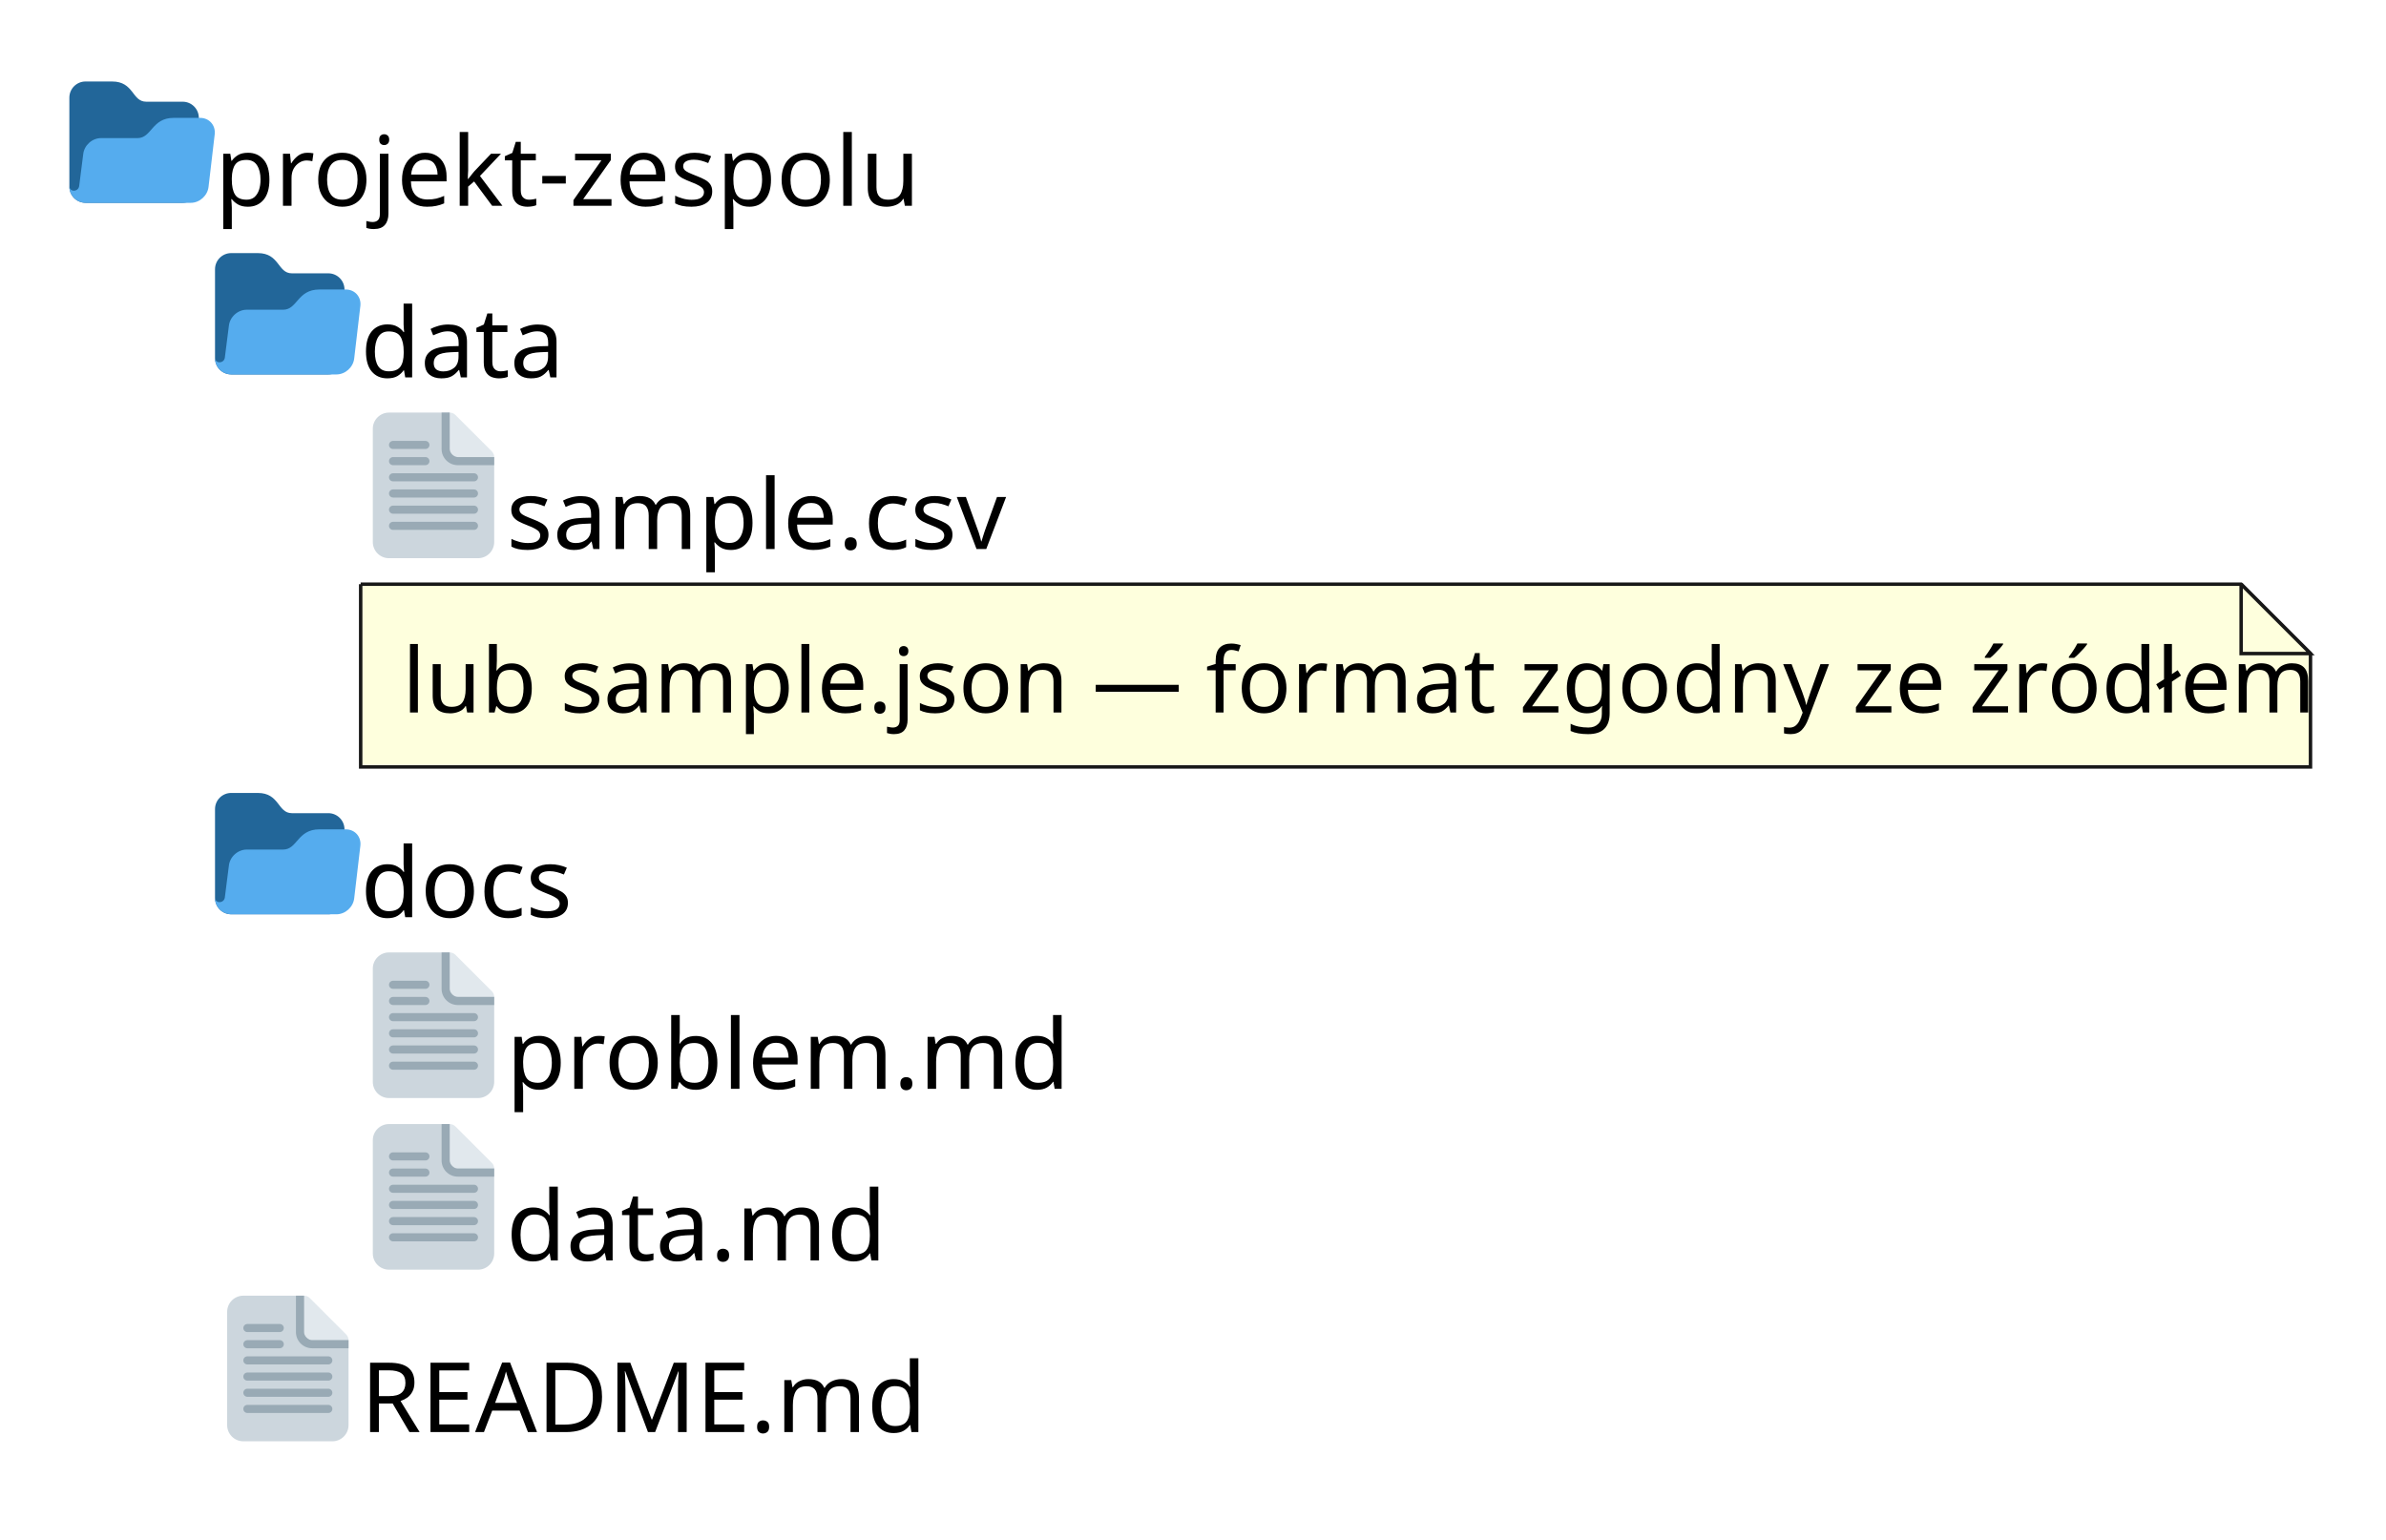
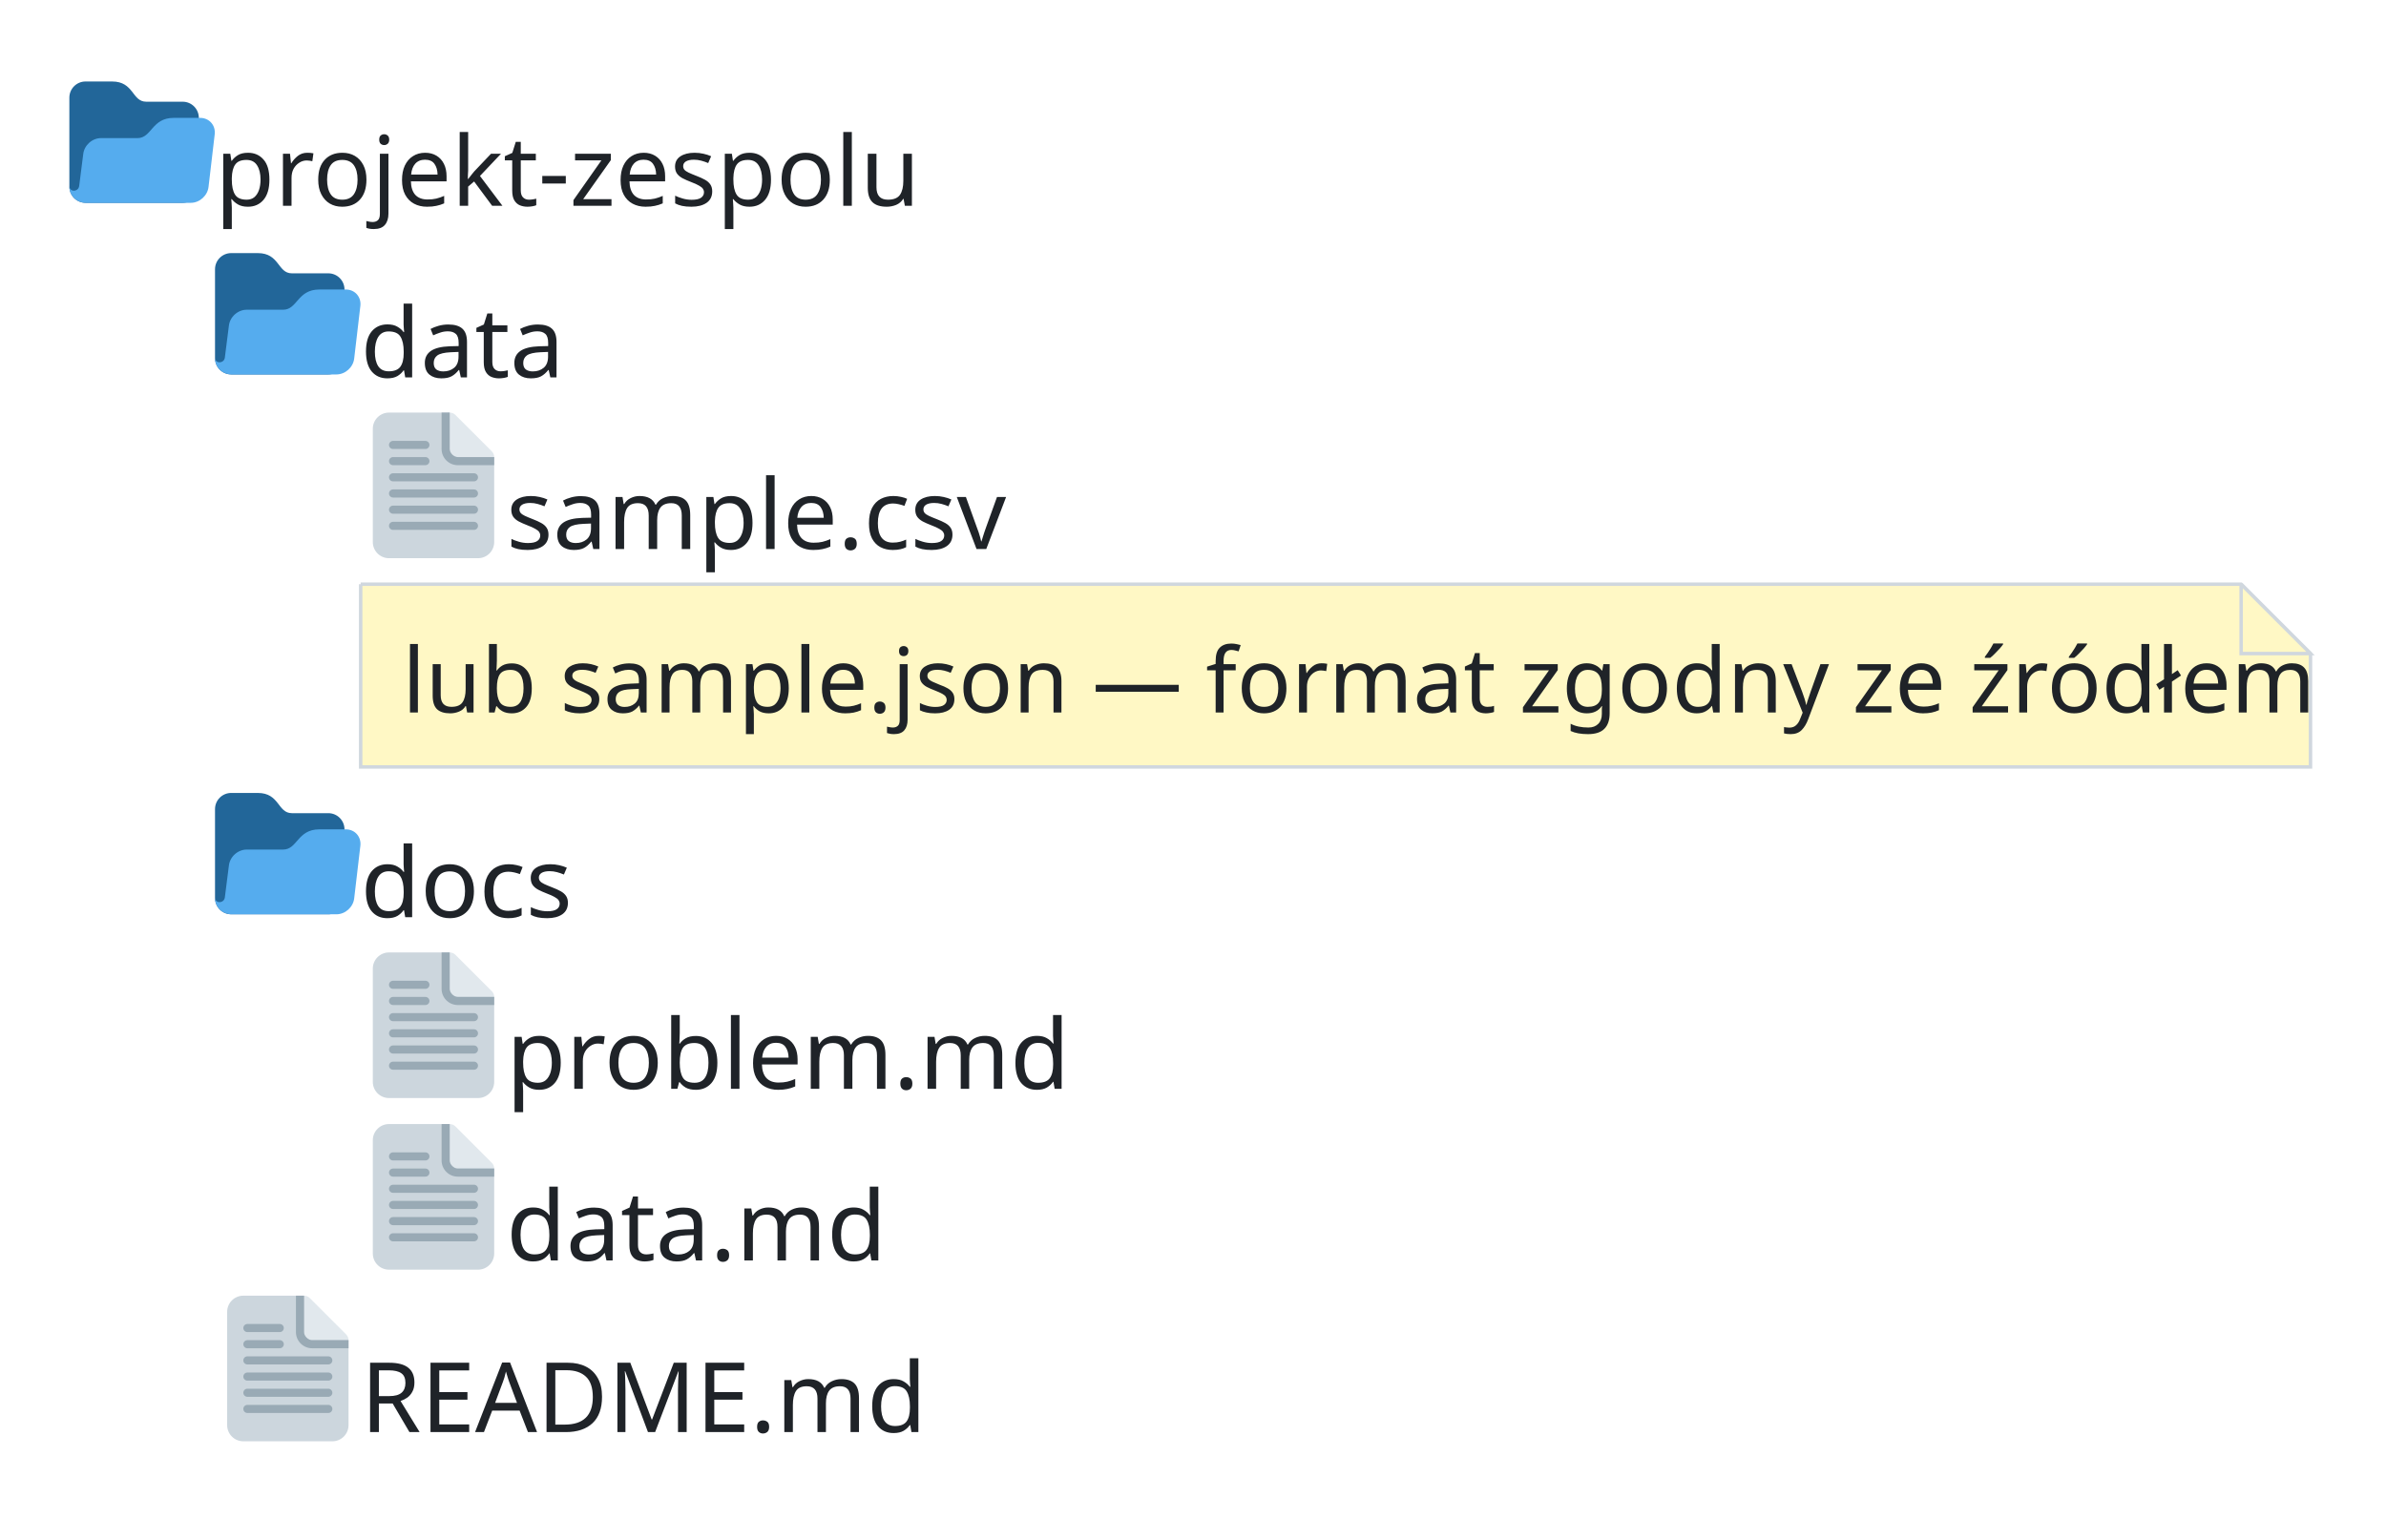
- <svg xmlns="http://www.w3.org/2000/svg" version="1.1" data-diagram-type="FILES" style="width:344px;height:222px;background:#FFFFFF;" width="344px" height="222px" viewBox="0 0 344 222" zoomAndPan="magnify" preserveAspectRatio="none" contentStyleType="text/css">
-   <defs />
+ <svg xmlns="http://www.w3.org/2000/svg" version="1.1" data-diagram-type="FILES" style="width:344px;height:222px;background:transparent;" width="344px" height="222px" viewBox="0 0 344 222" zoomAndPan="magnify" preserveAspectRatio="none" contentStyleType="text/css">
+   <defs>
+     <style>:root{color-scheme:light dark;}svg{background:transparent !important;}text{fill:#1f2328;font-family:sans-serif;}path[fill="#FEFFDD"],path[fill="#feffdd"]{fill:#fff8c5;stroke:#d0d7de !important;}@media (prefers-color-scheme:dark){text{fill:#e6edf3 !important;}path[fill="#FEFFDD"],path[fill="#feffdd"]{fill:#1f242c !important;stroke:#388bfd !important;}path[fill="#269"]{fill:#1f6feb !important;}path[fill="#55ACEE"],path[fill="#55acee"]{fill:#58a6ff !important;}}</style>
+   </defs>
  <g font-family="sans-serif" lengthAdjust="spacing">
    <path d="M10,26.917 C10,28.205 11.045,29.25 12.333,29.25 L26.333,29.25 C27.622,29.25 28.667,28.205 28.667,26.917 L28.667,17 C28.667,15.711 27.622,14.667 26.333,14.667 L21.083,14.667 C19.006,14.667 19.333,11.75 16.161,11.75 L12.333,11.75 C11.045,11.75 10,12.795 10,14.083 L10,26.917" fill="#269" />
    <path d="M28.863,17 L25.035,17 C21.863,17 21.895,19.917 19.817,19.917 L14.567,19.917 C13.278,19.917 12.127,20.961 11.997,22.25 L11.709,24.51 L11.404,26.917 L11.392,26.916 C11.324,27.27 11,27.498 10.634,27.498 C10.258,27.498 9.988,27.203 10.007,26.831 C10.006,26.86 10,26.888 10,26.917 C10,28.086 10.862,29.045 11.983,29.214 C12.087,29.237 12.2,29.25 12.333,29.25 L27.5,29.25 C28.789,29.25 29.94,28.205 30.07,26.917 L30.959,19.333 C31.09,18.045 30.151,17 28.863,17" fill="#55ACEE" />
    <text x="31" y="29.674" fill="#000" font-size="14" textLength="94.938">projekt-zespolu</text>
    <path d="M31,51.667 C31,52.955 32.045,54 33.333,54 L47.333,54 C48.622,54 49.667,52.955 49.667,51.667 L49.667,41.75 C49.667,40.461 48.622,39.417 47.333,39.417 L42.083,39.417 C40.006,39.417 40.333,36.5 37.161,36.5 L33.333,36.5 C32.045,36.5 31,37.545 31,38.833 L31,51.667" fill="#269" />
    <path d="M49.863,41.75 L46.035,41.75 C42.863,41.75 42.895,44.667 40.817,44.667 L35.567,44.667 C34.278,44.667 33.127,45.711 32.997,47 L32.709,49.26 L32.404,51.667 L32.392,51.666 C32.324,52.02 32,52.248 31.634,52.248 C31.258,52.248 30.988,51.953 31.007,51.581 C31.006,51.61 31,51.638 31,51.667 C31,52.836 31.862,53.795 32.983,53.964 C33.087,53.987 33.2,54 33.333,54 L48.5,54 C49.789,54 50.94,52.955 51.07,51.667 L51.959,44.083 C52.09,42.795 51.151,41.75 49.863,41.75" fill="#55ACEE" />
    <text x="52" y="54.424" fill="#000" font-size="14" textLength="27.248">data</text>
    <path d="M70.909,65.092 L65.659,59.842 C65.448,59.631 65.156,59.5 64.833,59.5 C64.189,59.5 63.667,60.023 63.667,60.667 C63.667,60.989 63.797,61.281 64.009,61.492 L61.757,63.743 L67.007,68.993 L69.259,66.742 C69.47,66.953 69.761,67.083 70.083,67.083 C70.727,67.083 71.251,66.561 71.25,65.917 C71.25,65.595 71.119,65.303 70.909,65.092" fill="#E1E8ED" />
    <path d="M64.833,59.5 L56.083,59.5 C54.795,59.5 53.75,60.545 53.75,61.833 L53.75,78.167 C53.75,79.455 54.795,80.5 56.083,80.5 L68.917,80.5 C70.205,80.5 71.25,79.455 71.25,78.167 L71.25,65.917 L66,65.917 C65.417,65.917 64.833,65.333 64.833,64.75 L64.833,59.5" fill="#CCD6DD" />
    <path d="M64.833,59.5 L63.667,59.5 L63.667,64.75 C63.667,66.039 64.711,67.083 66,67.083 L71.25,67.083 L71.25,65.917 L66,65.917 C65.417,65.917 64.833,65.333 64.833,64.75 L64.833,59.5 M61.917,64.167 C61.917,64.489 61.655,64.75 61.333,64.75 L56.667,64.75 C56.345,64.75 56.083,64.489 56.083,64.167 C56.083,63.845 56.345,63.583 56.667,63.583 L61.333,63.583 C61.655,63.583 61.917,63.845 61.917,64.167 M61.917,66.5 C61.917,66.822 61.655,67.083 61.333,67.083 L56.667,67.083 C56.345,67.083 56.083,66.822 56.083,66.5 C56.083,66.178 56.345,65.917 56.667,65.917 L61.333,65.917 C61.655,65.917 61.917,66.178 61.917,66.5 M68.917,68.833 C68.917,69.155 68.656,69.417 68.333,69.417 L56.667,69.417 C56.345,69.417 56.083,69.155 56.083,68.833 C56.083,68.511 56.345,68.25 56.667,68.25 L68.333,68.25 C68.656,68.25 68.917,68.511 68.917,68.833 M68.917,71.167 C68.917,71.489 68.656,71.75 68.333,71.75 L56.667,71.75 C56.345,71.75 56.083,71.489 56.083,71.167 C56.083,70.844 56.345,70.583 56.667,70.583 L68.333,70.583 C68.656,70.583 68.917,70.844 68.917,71.167 M68.917,73.5 C68.917,73.823 68.656,74.083 68.333,74.083 L56.667,74.083 C56.345,74.083 56.083,73.823 56.083,73.5 C56.083,73.177 56.345,72.917 56.667,72.917 L68.333,72.917 C68.656,72.917 68.917,73.177 68.917,73.5 M68.917,75.833 C68.917,76.156 68.656,76.417 68.333,76.417 L56.667,76.417 C56.345,76.417 56.083,76.156 56.083,75.833 C56.083,75.511 56.345,75.25 56.667,75.25 L68.333,75.25 C68.656,75.25 68.917,75.511 68.917,75.833" fill="#99AAB5" />
    <text x="73" y="79.174" fill="#000" font-size="14" textLength="70.021">sample.csv</text>
    <path d="M52,84.25 L52,110.602 L333.114,110.602 L333.114,94.25 L323.114,84.25 L52,84.25" style="stroke:#181818;stroke-width:0.5;" fill="#FEFFDD" />
    <path d="M323.114,84.25 L323.114,94.25 L333.114,94.25 L323.114,84.25" style="stroke:#181818;stroke-width:0.5;" fill="#FEFFDD" />
    <text x="58" y="102.745" fill="#000" font-size="13" textLength="260.114">lub sample.json — format zgodny ze źródłem</text>
    <path d="M31,129.518 C31,130.807 32.045,131.852 33.333,131.852 L47.333,131.852 C48.622,131.852 49.667,130.807 49.667,129.518 L49.667,119.602 C49.667,118.313 48.622,117.268 47.333,117.268 L42.083,117.268 C40.006,117.268 40.333,114.352 37.161,114.352 L33.333,114.352 C32.045,114.352 31,115.396 31,116.685 L31,129.518" fill="#269" />
    <path d="M49.863,119.602 L46.035,119.602 C42.863,119.602 42.895,122.518 40.817,122.518 L35.567,122.518 C34.278,122.518 33.127,123.563 32.997,124.852 L32.709,127.111 L32.404,129.518 L32.392,129.517 C32.324,129.871 32,130.1 31.634,130.1 C31.258,130.1 30.988,129.804 31.007,129.432 C31.006,129.462 31,129.489 31,129.518 C31,130.687 31.862,131.646 32.983,131.816 C33.087,131.838 33.2,131.852 33.333,131.852 L48.5,131.852 C49.789,131.852 50.94,130.807 51.07,129.518 L51.959,121.935 C52.09,120.646 51.151,119.602 49.863,119.602" fill="#55ACEE" />
    <text x="52" y="132.275" fill="#000" font-size="14" textLength="29.572">docs</text>
    <path d="M70.909,142.943 L65.659,137.693 C65.448,137.483 65.156,137.352 64.833,137.352 C64.189,137.352 63.667,137.874 63.667,138.518 C63.667,138.84 63.797,139.132 64.009,139.344 L61.757,141.595 L67.007,146.845 L69.259,144.594 C69.47,144.804 69.761,144.935 70.083,144.935 C70.727,144.935 71.251,144.412 71.25,143.768 C71.25,143.446 71.119,143.155 70.909,142.943" fill="#E1E8ED" />
    <path d="M64.833,137.352 L56.083,137.352 C54.795,137.352 53.75,138.396 53.75,139.685 L53.75,156.018 C53.75,157.307 54.795,158.352 56.083,158.352 L68.917,158.352 C70.205,158.352 71.25,157.307 71.25,156.018 L71.25,143.768 L66,143.768 C65.417,143.768 64.833,143.185 64.833,142.602 L64.833,137.352" fill="#CCD6DD" />
    <path d="M64.833,137.352 L63.667,137.352 L63.667,142.602 C63.667,143.89 64.711,144.935 66,144.935 L71.25,144.935 L71.25,143.768 L66,143.768 C65.417,143.768 64.833,143.185 64.833,142.602 L64.833,137.352 M61.917,142.018 C61.917,142.34 61.655,142.602 61.333,142.602 L56.667,142.602 C56.345,142.602 56.083,142.34 56.083,142.018 C56.083,141.696 56.345,141.435 56.667,141.435 L61.333,141.435 C61.655,141.435 61.917,141.696 61.917,142.018 M61.917,144.352 C61.917,144.674 61.655,144.935 61.333,144.935 L56.667,144.935 C56.345,144.935 56.083,144.674 56.083,144.352 C56.083,144.03 56.345,143.768 56.667,143.768 L61.333,143.768 C61.655,143.768 61.917,144.03 61.917,144.352 M68.917,146.685 C68.917,147.007 68.656,147.268 68.333,147.268 L56.667,147.268 C56.345,147.268 56.083,147.007 56.083,146.685 C56.083,146.363 56.345,146.102 56.667,146.102 L68.333,146.102 C68.656,146.102 68.917,146.363 68.917,146.685 M68.917,149.018 C68.917,149.341 68.656,149.602 68.333,149.602 L56.667,149.602 C56.345,149.602 56.083,149.341 56.083,149.018 C56.083,148.696 56.345,148.435 56.667,148.435 L68.333,148.435 C68.656,148.435 68.917,148.696 68.917,149.018 M68.917,151.352 C68.917,151.674 68.656,151.935 68.333,151.935 L56.667,151.935 C56.345,151.935 56.083,151.674 56.083,151.352 C56.083,151.029 56.345,150.768 56.667,150.768 L68.333,150.768 C68.656,150.768 68.917,151.029 68.917,151.352 M68.917,153.685 C68.917,154.007 68.656,154.268 68.333,154.268 L56.667,154.268 C56.345,154.268 56.083,154.007 56.083,153.685 C56.083,153.362 56.345,153.102 56.667,153.102 L68.333,153.102 C68.656,153.102 68.917,153.362 68.917,153.685" fill="#99AAB5" />
    <text x="73" y="157.025" fill="#000" font-size="14" textLength="73.917">problem.md</text>
    <path d="M70.909,167.693 L65.659,162.443 C65.448,162.233 65.156,162.102 64.833,162.102 C64.189,162.102 63.667,162.624 63.667,163.268 C63.667,163.59 63.797,163.882 64.009,164.094 L61.757,166.345 L67.007,171.595 L69.259,169.344 C69.47,169.554 69.761,169.685 70.083,169.685 C70.727,169.685 71.251,169.162 71.25,168.518 C71.25,168.196 71.119,167.905 70.909,167.693" fill="#E1E8ED" />
    <path d="M64.833,162.102 L56.083,162.102 C54.795,162.102 53.75,163.146 53.75,164.435 L53.75,180.768 C53.75,182.057 54.795,183.102 56.083,183.102 L68.917,183.102 C70.205,183.102 71.25,182.057 71.25,180.768 L71.25,168.518 L66,168.518 C65.417,168.518 64.833,167.935 64.833,167.352 L64.833,162.102" fill="#CCD6DD" />
    <path d="M64.833,162.102 L63.667,162.102 L63.667,167.352 C63.667,168.64 64.711,169.685 66,169.685 L71.25,169.685 L71.25,168.518 L66,168.518 C65.417,168.518 64.833,167.935 64.833,167.352 L64.833,162.102 M61.917,166.768 C61.917,167.09 61.655,167.352 61.333,167.352 L56.667,167.352 C56.345,167.352 56.083,167.09 56.083,166.768 C56.083,166.446 56.345,166.185 56.667,166.185 L61.333,166.185 C61.655,166.185 61.917,166.446 61.917,166.768 M61.917,169.102 C61.917,169.424 61.655,169.685 61.333,169.685 L56.667,169.685 C56.345,169.685 56.083,169.424 56.083,169.102 C56.083,168.78 56.345,168.518 56.667,168.518 L61.333,168.518 C61.655,168.518 61.917,168.78 61.917,169.102 M68.917,171.435 C68.917,171.757 68.656,172.018 68.333,172.018 L56.667,172.018 C56.345,172.018 56.083,171.757 56.083,171.435 C56.083,171.113 56.345,170.852 56.667,170.852 L68.333,170.852 C68.656,170.852 68.917,171.113 68.917,171.435 M68.917,173.768 C68.917,174.091 68.656,174.352 68.333,174.352 L56.667,174.352 C56.345,174.352 56.083,174.091 56.083,173.768 C56.083,173.446 56.345,173.185 56.667,173.185 L68.333,173.185 C68.656,173.185 68.917,173.446 68.917,173.768 M68.917,176.102 C68.917,176.424 68.656,176.685 68.333,176.685 L56.667,176.685 C56.345,176.685 56.083,176.424 56.083,176.102 C56.083,175.779 56.345,175.518 56.667,175.518 L68.333,175.518 C68.656,175.518 68.917,175.779 68.917,176.102 M68.917,178.435 C68.917,178.757 68.656,179.018 68.333,179.018 L56.667,179.018 C56.345,179.018 56.083,178.757 56.083,178.435 C56.083,178.112 56.345,177.852 56.667,177.852 L68.333,177.852 C68.656,177.852 68.917,178.112 68.917,178.435" fill="#99AAB5" />
    <text x="73" y="181.775" fill="#000" font-size="14" textLength="50.586">data.md</text>
    <path d="M49.909,192.443 L44.659,187.193 C44.448,186.983 44.156,186.852 43.833,186.852 C43.189,186.852 42.667,187.374 42.667,188.018 C42.667,188.34 42.797,188.632 43.009,188.844 L40.757,191.095 L46.007,196.345 L48.259,194.094 C48.47,194.304 48.761,194.435 49.083,194.435 C49.727,194.435 50.251,193.912 50.25,193.268 C50.25,192.946 50.119,192.655 49.909,192.443" fill="#E1E8ED" />
    <path d="M43.833,186.852 L35.083,186.852 C33.795,186.852 32.75,187.896 32.75,189.185 L32.75,205.518 C32.75,206.807 33.795,207.852 35.083,207.852 L47.917,207.852 C49.205,207.852 50.25,206.807 50.25,205.518 L50.25,193.268 L45,193.268 C44.417,193.268 43.833,192.685 43.833,192.102 L43.833,186.852" fill="#CCD6DD" />
    <path d="M43.833,186.852 L42.667,186.852 L42.667,192.102 C42.667,193.39 43.711,194.435 45,194.435 L50.25,194.435 L50.25,193.268 L45,193.268 C44.417,193.268 43.833,192.685 43.833,192.102 L43.833,186.852 M40.917,191.518 C40.917,191.84 40.655,192.102 40.333,192.102 L35.667,192.102 C35.345,192.102 35.083,191.84 35.083,191.518 C35.083,191.196 35.345,190.935 35.667,190.935 L40.333,190.935 C40.655,190.935 40.917,191.196 40.917,191.518 M40.917,193.852 C40.917,194.174 40.655,194.435 40.333,194.435 L35.667,194.435 C35.345,194.435 35.083,194.174 35.083,193.852 C35.083,193.53 35.345,193.268 35.667,193.268 L40.333,193.268 C40.655,193.268 40.917,193.53 40.917,193.852 M47.917,196.185 C47.917,196.507 47.656,196.768 47.333,196.768 L35.667,196.768 C35.345,196.768 35.083,196.507 35.083,196.185 C35.083,195.863 35.345,195.602 35.667,195.602 L47.333,195.602 C47.656,195.602 47.917,195.863 47.917,196.185 M47.917,198.518 C47.917,198.841 47.656,199.102 47.333,199.102 L35.667,199.102 C35.345,199.102 35.083,198.841 35.083,198.518 C35.083,198.196 35.345,197.935 35.667,197.935 L47.333,197.935 C47.656,197.935 47.917,198.196 47.917,198.518 M47.917,200.852 C47.917,201.174 47.656,201.435 47.333,201.435 L35.667,201.435 C35.345,201.435 35.083,201.174 35.083,200.852 C35.083,200.529 35.345,200.268 35.667,200.268 L47.333,200.268 C47.656,200.268 47.917,200.529 47.917,200.852 M47.917,203.185 C47.917,203.507 47.656,203.768 47.333,203.768 L35.667,203.768 C35.345,203.768 35.083,203.507 35.083,203.185 C35.083,202.862 35.345,202.602 35.667,202.602 L47.333,202.602 C47.656,202.602 47.917,202.862 47.917,203.185" fill="#99AAB5" />
    <text x="52" y="206.525" fill="#000" font-size="14" textLength="83.234">README.md</text>
  </g>
</svg>
